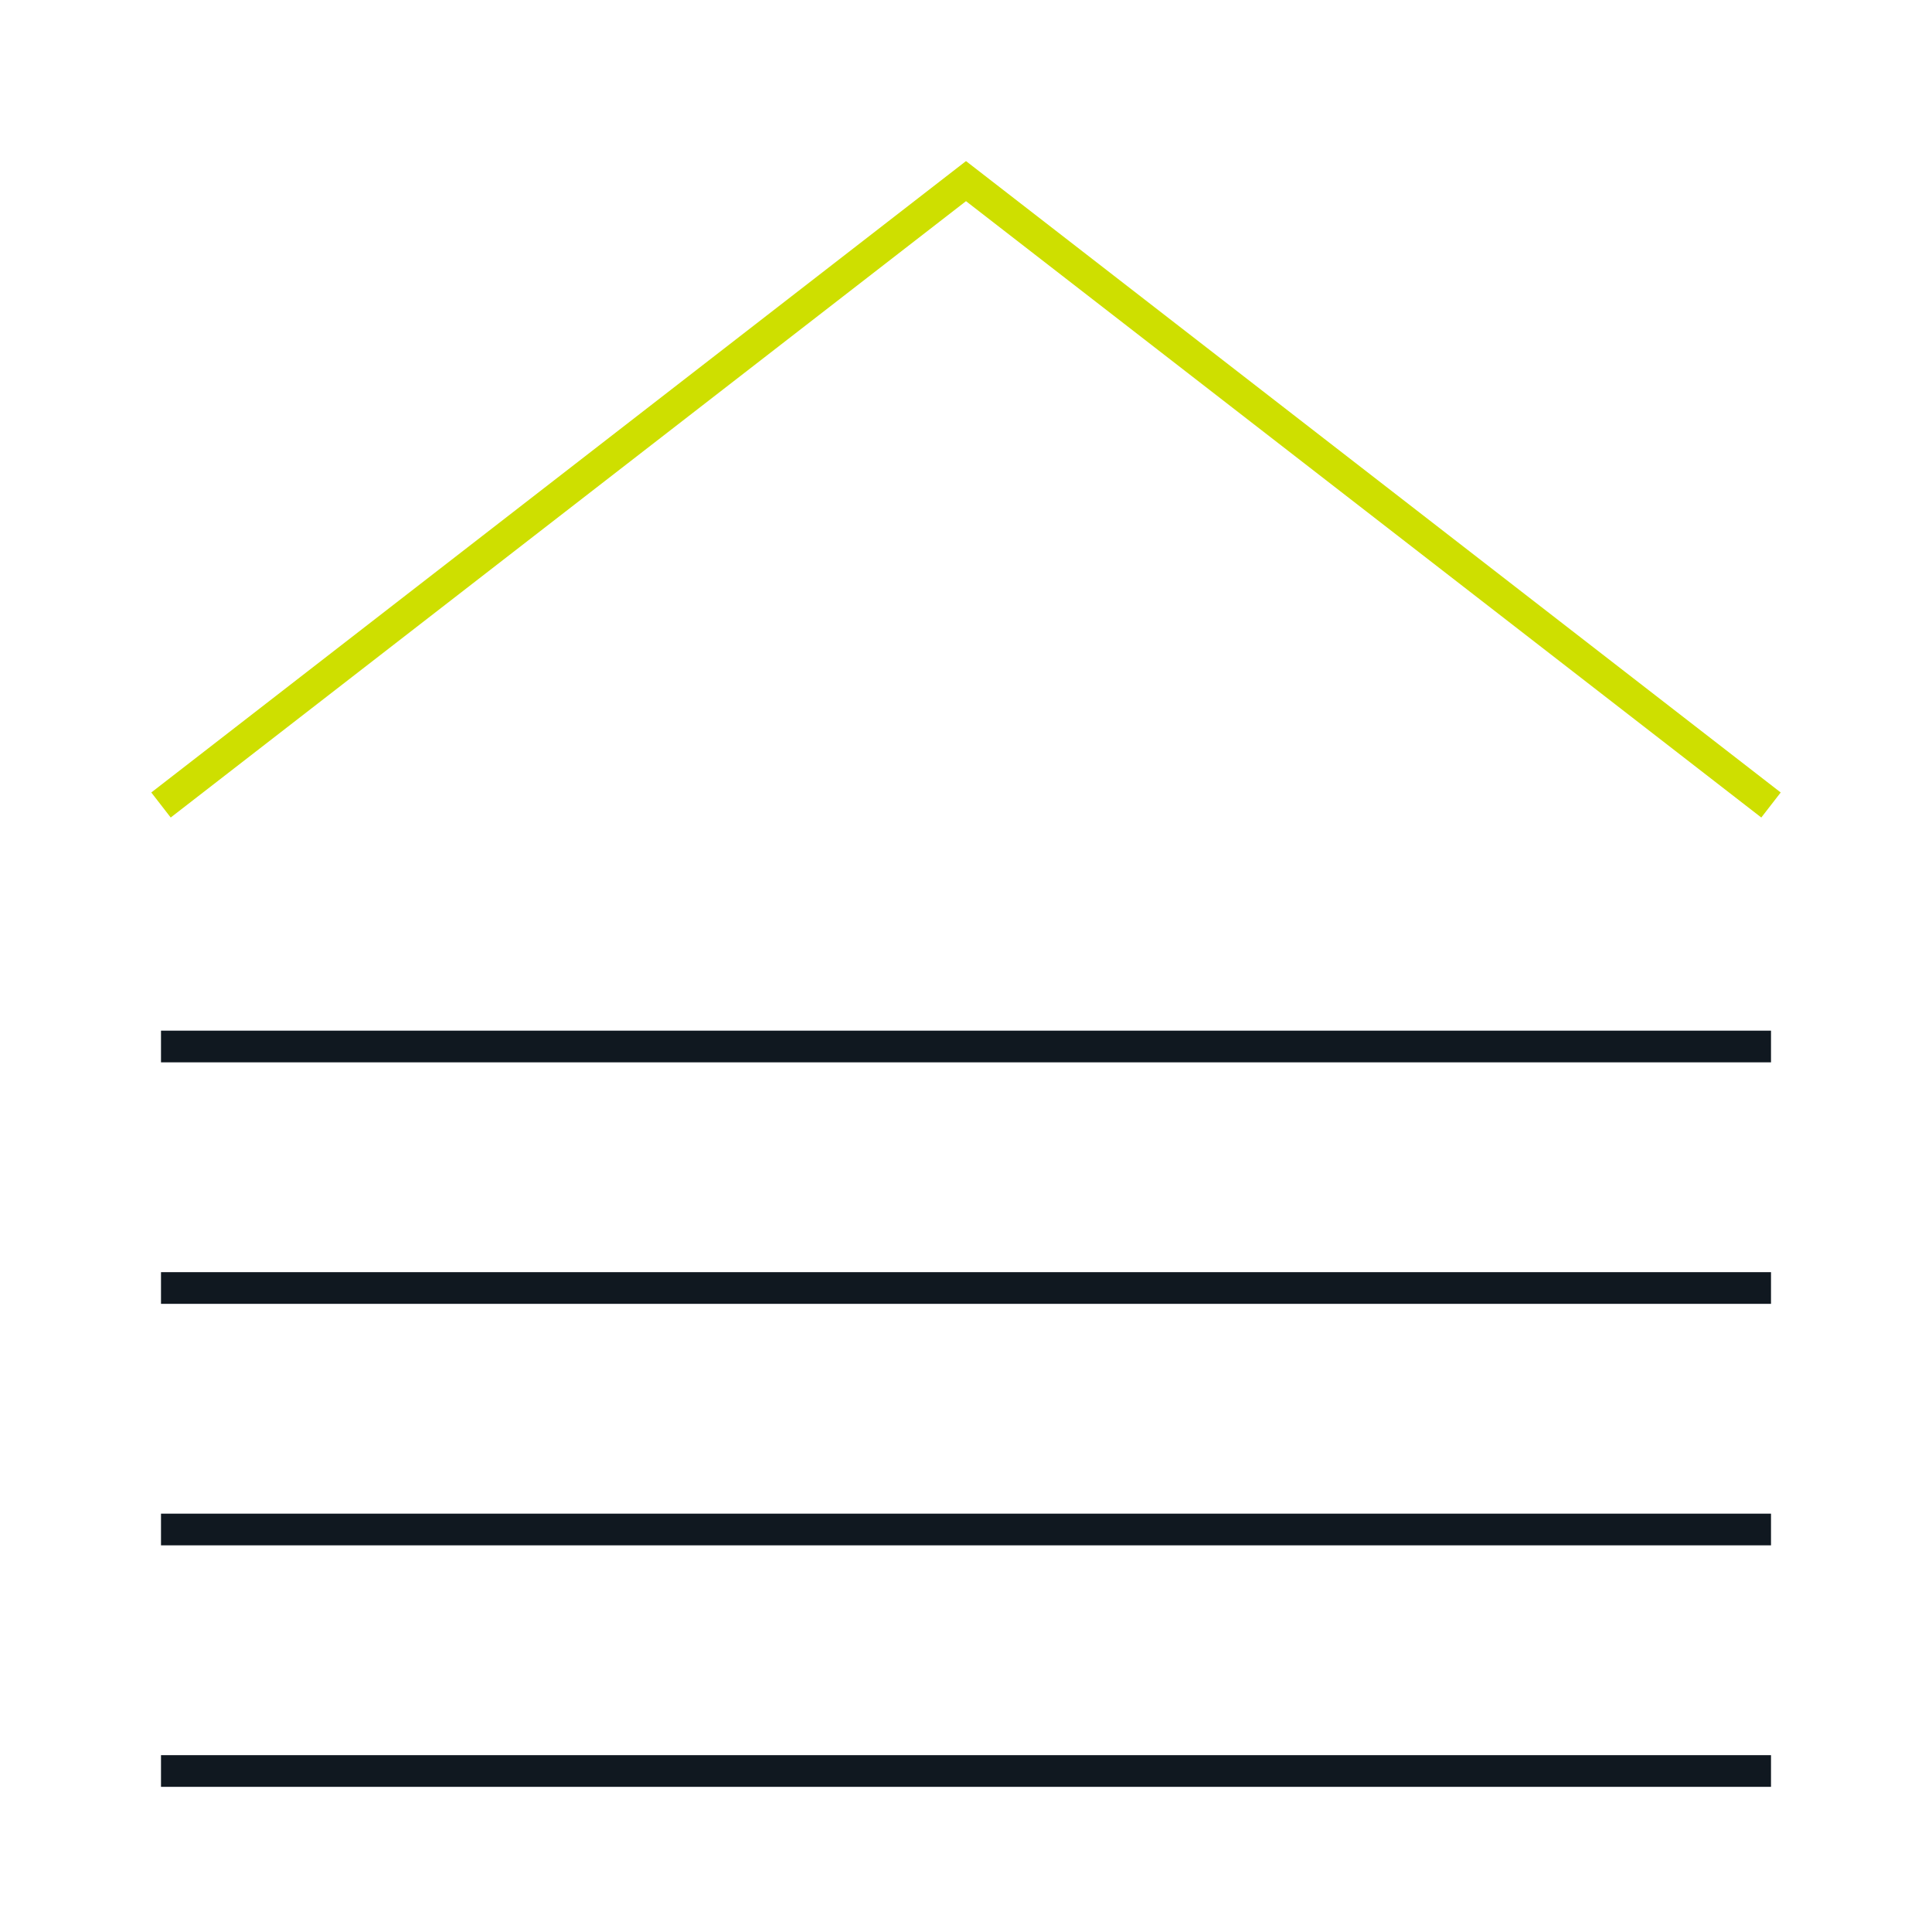
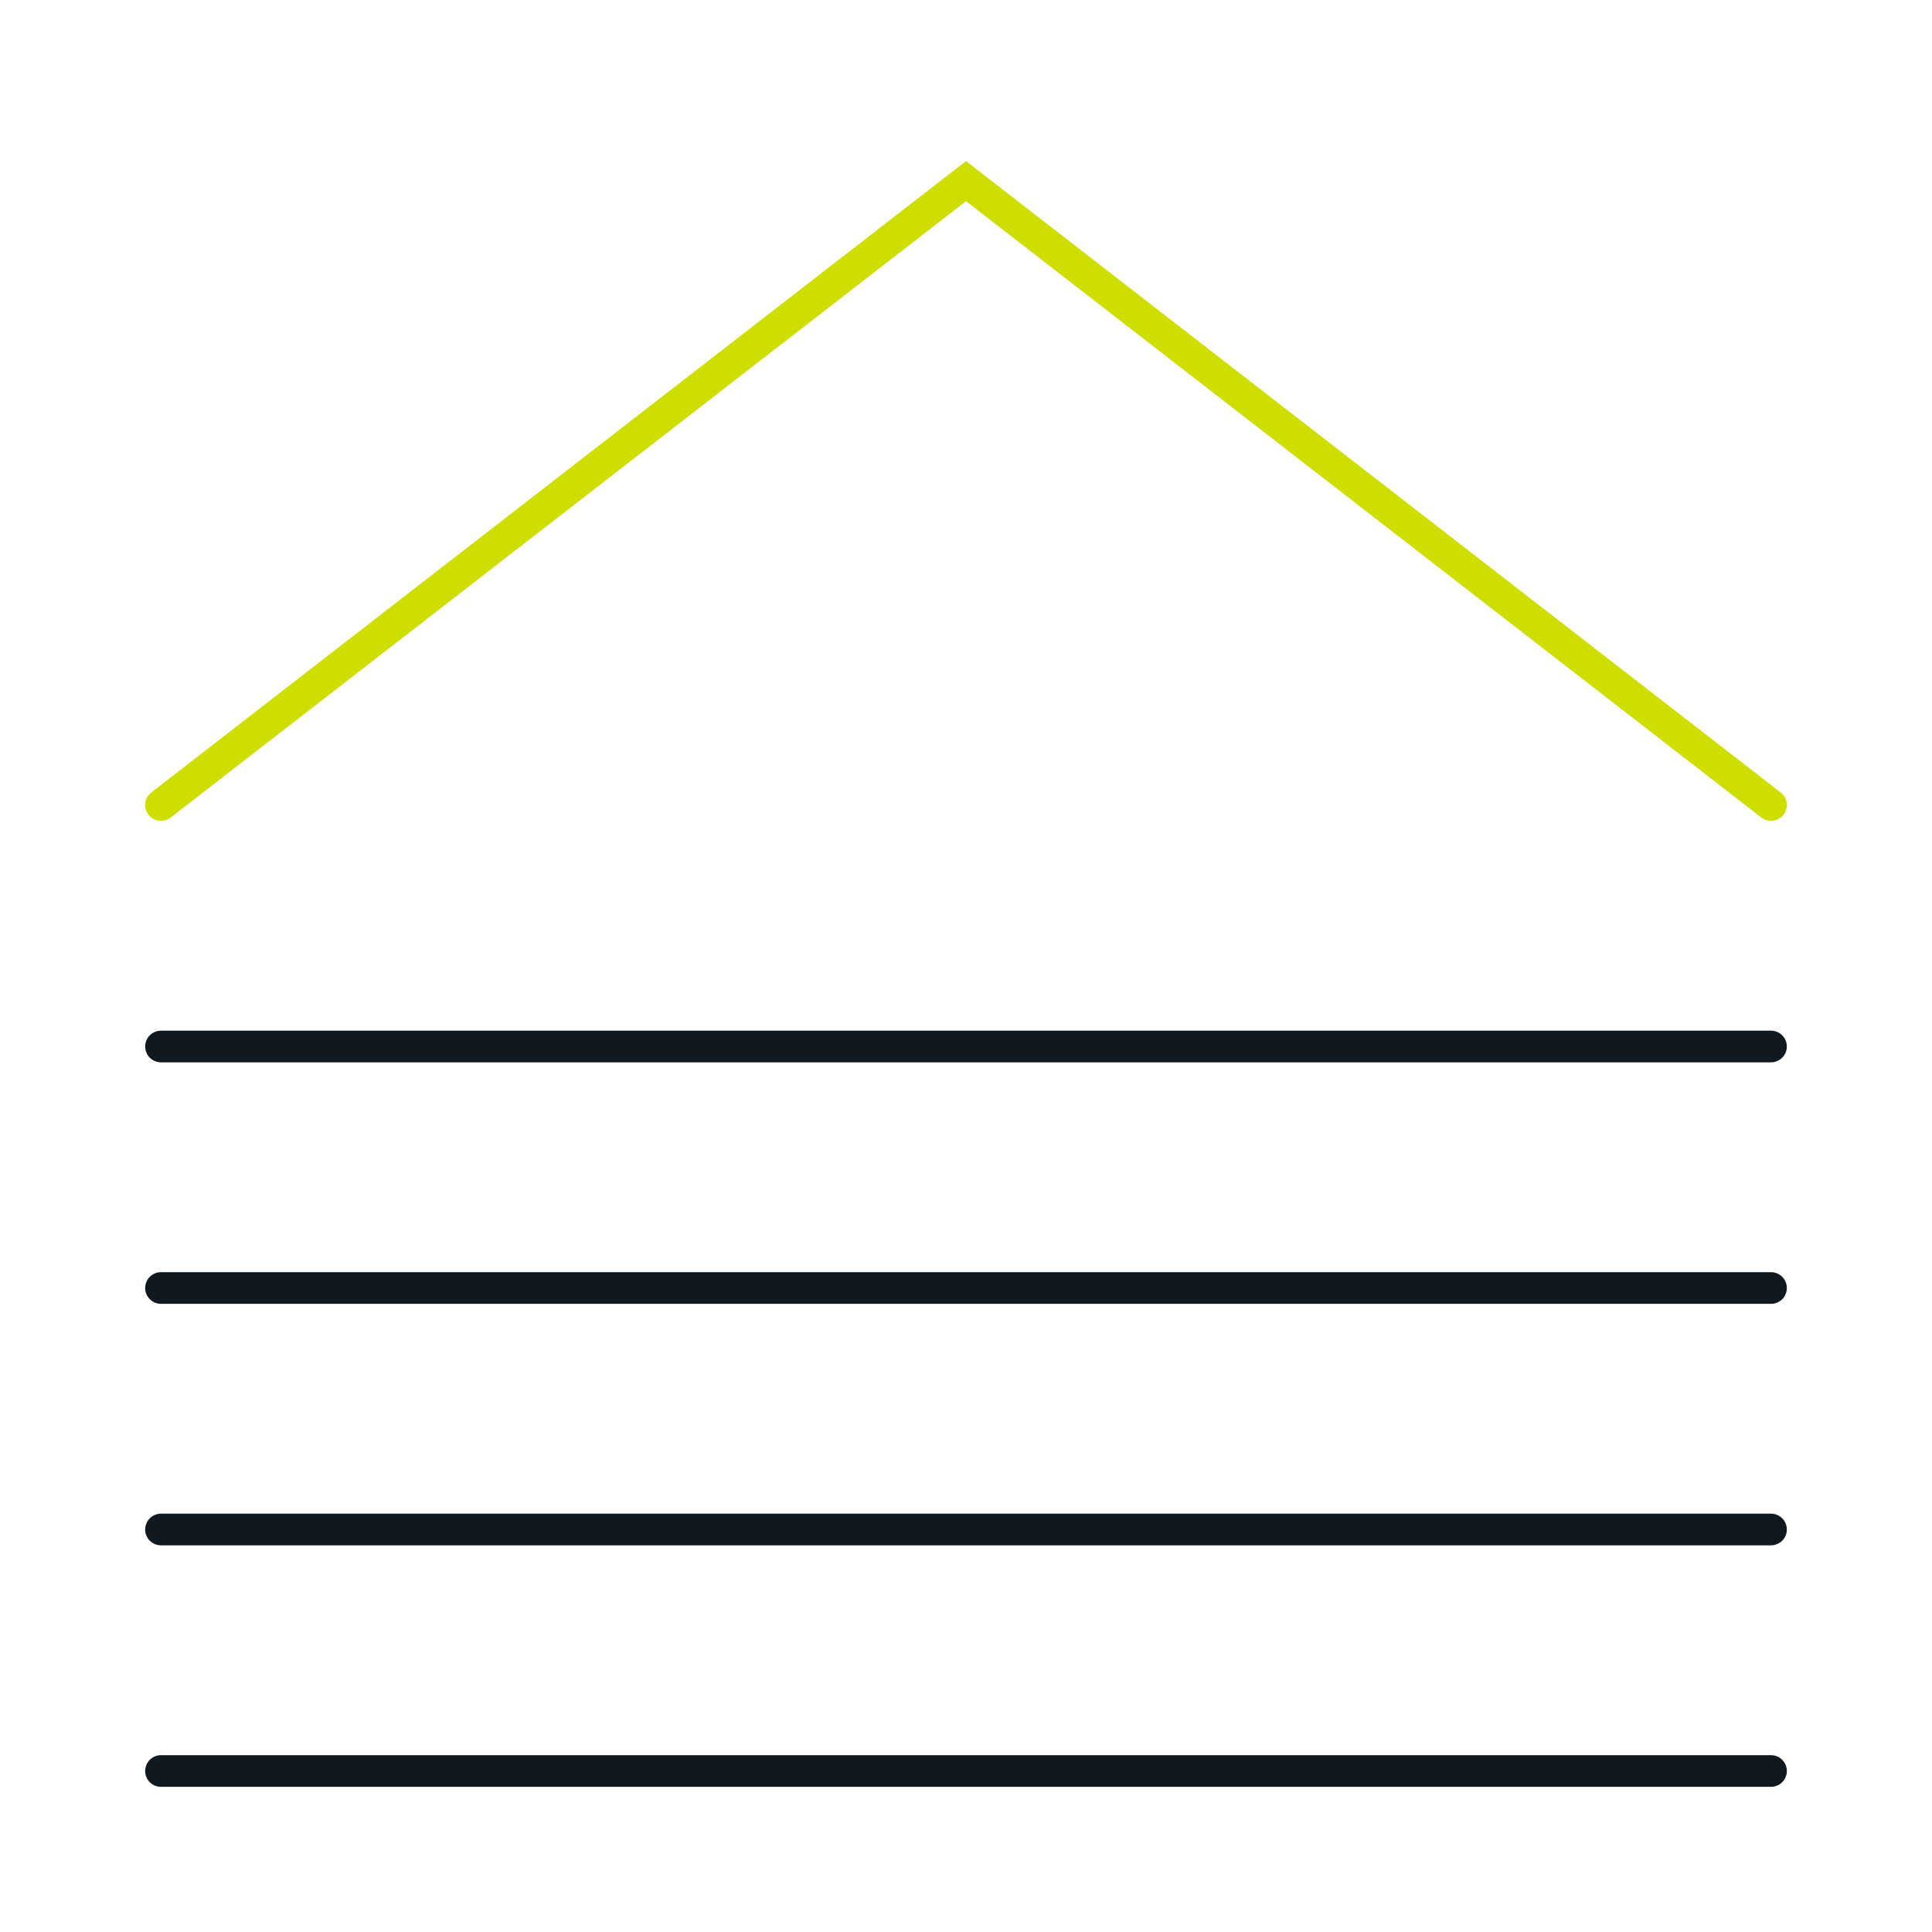
- <svg xmlns="http://www.w3.org/2000/svg" viewBox="0 0 48 48" fill="none">
+ <svg xmlns="http://www.w3.org/2000/svg" viewBox="0 0 48 48" fill="none" stroke-linecap="round">
  <line x1="4.00" y1="26.00" x2="44.00" y2="26.00" stroke="#101820" stroke-width="0.787" />
  <line x1="4.00" y1="32.00" x2="44.00" y2="32.00" stroke="#101820" stroke-width="0.787" />
  <line x1="4.00" y1="38.00" x2="44.00" y2="38.00" stroke="#101820" stroke-width="0.787" />
  <line x1="4.00" y1="44.00" x2="44.00" y2="44.00" stroke="#101820" stroke-width="0.787" />
  <polyline points="4,20 24,4.5 44,20" fill="none" stroke="#CEDF00" stroke-width="0.787" stroke-linejoin="miter" />
</svg>
